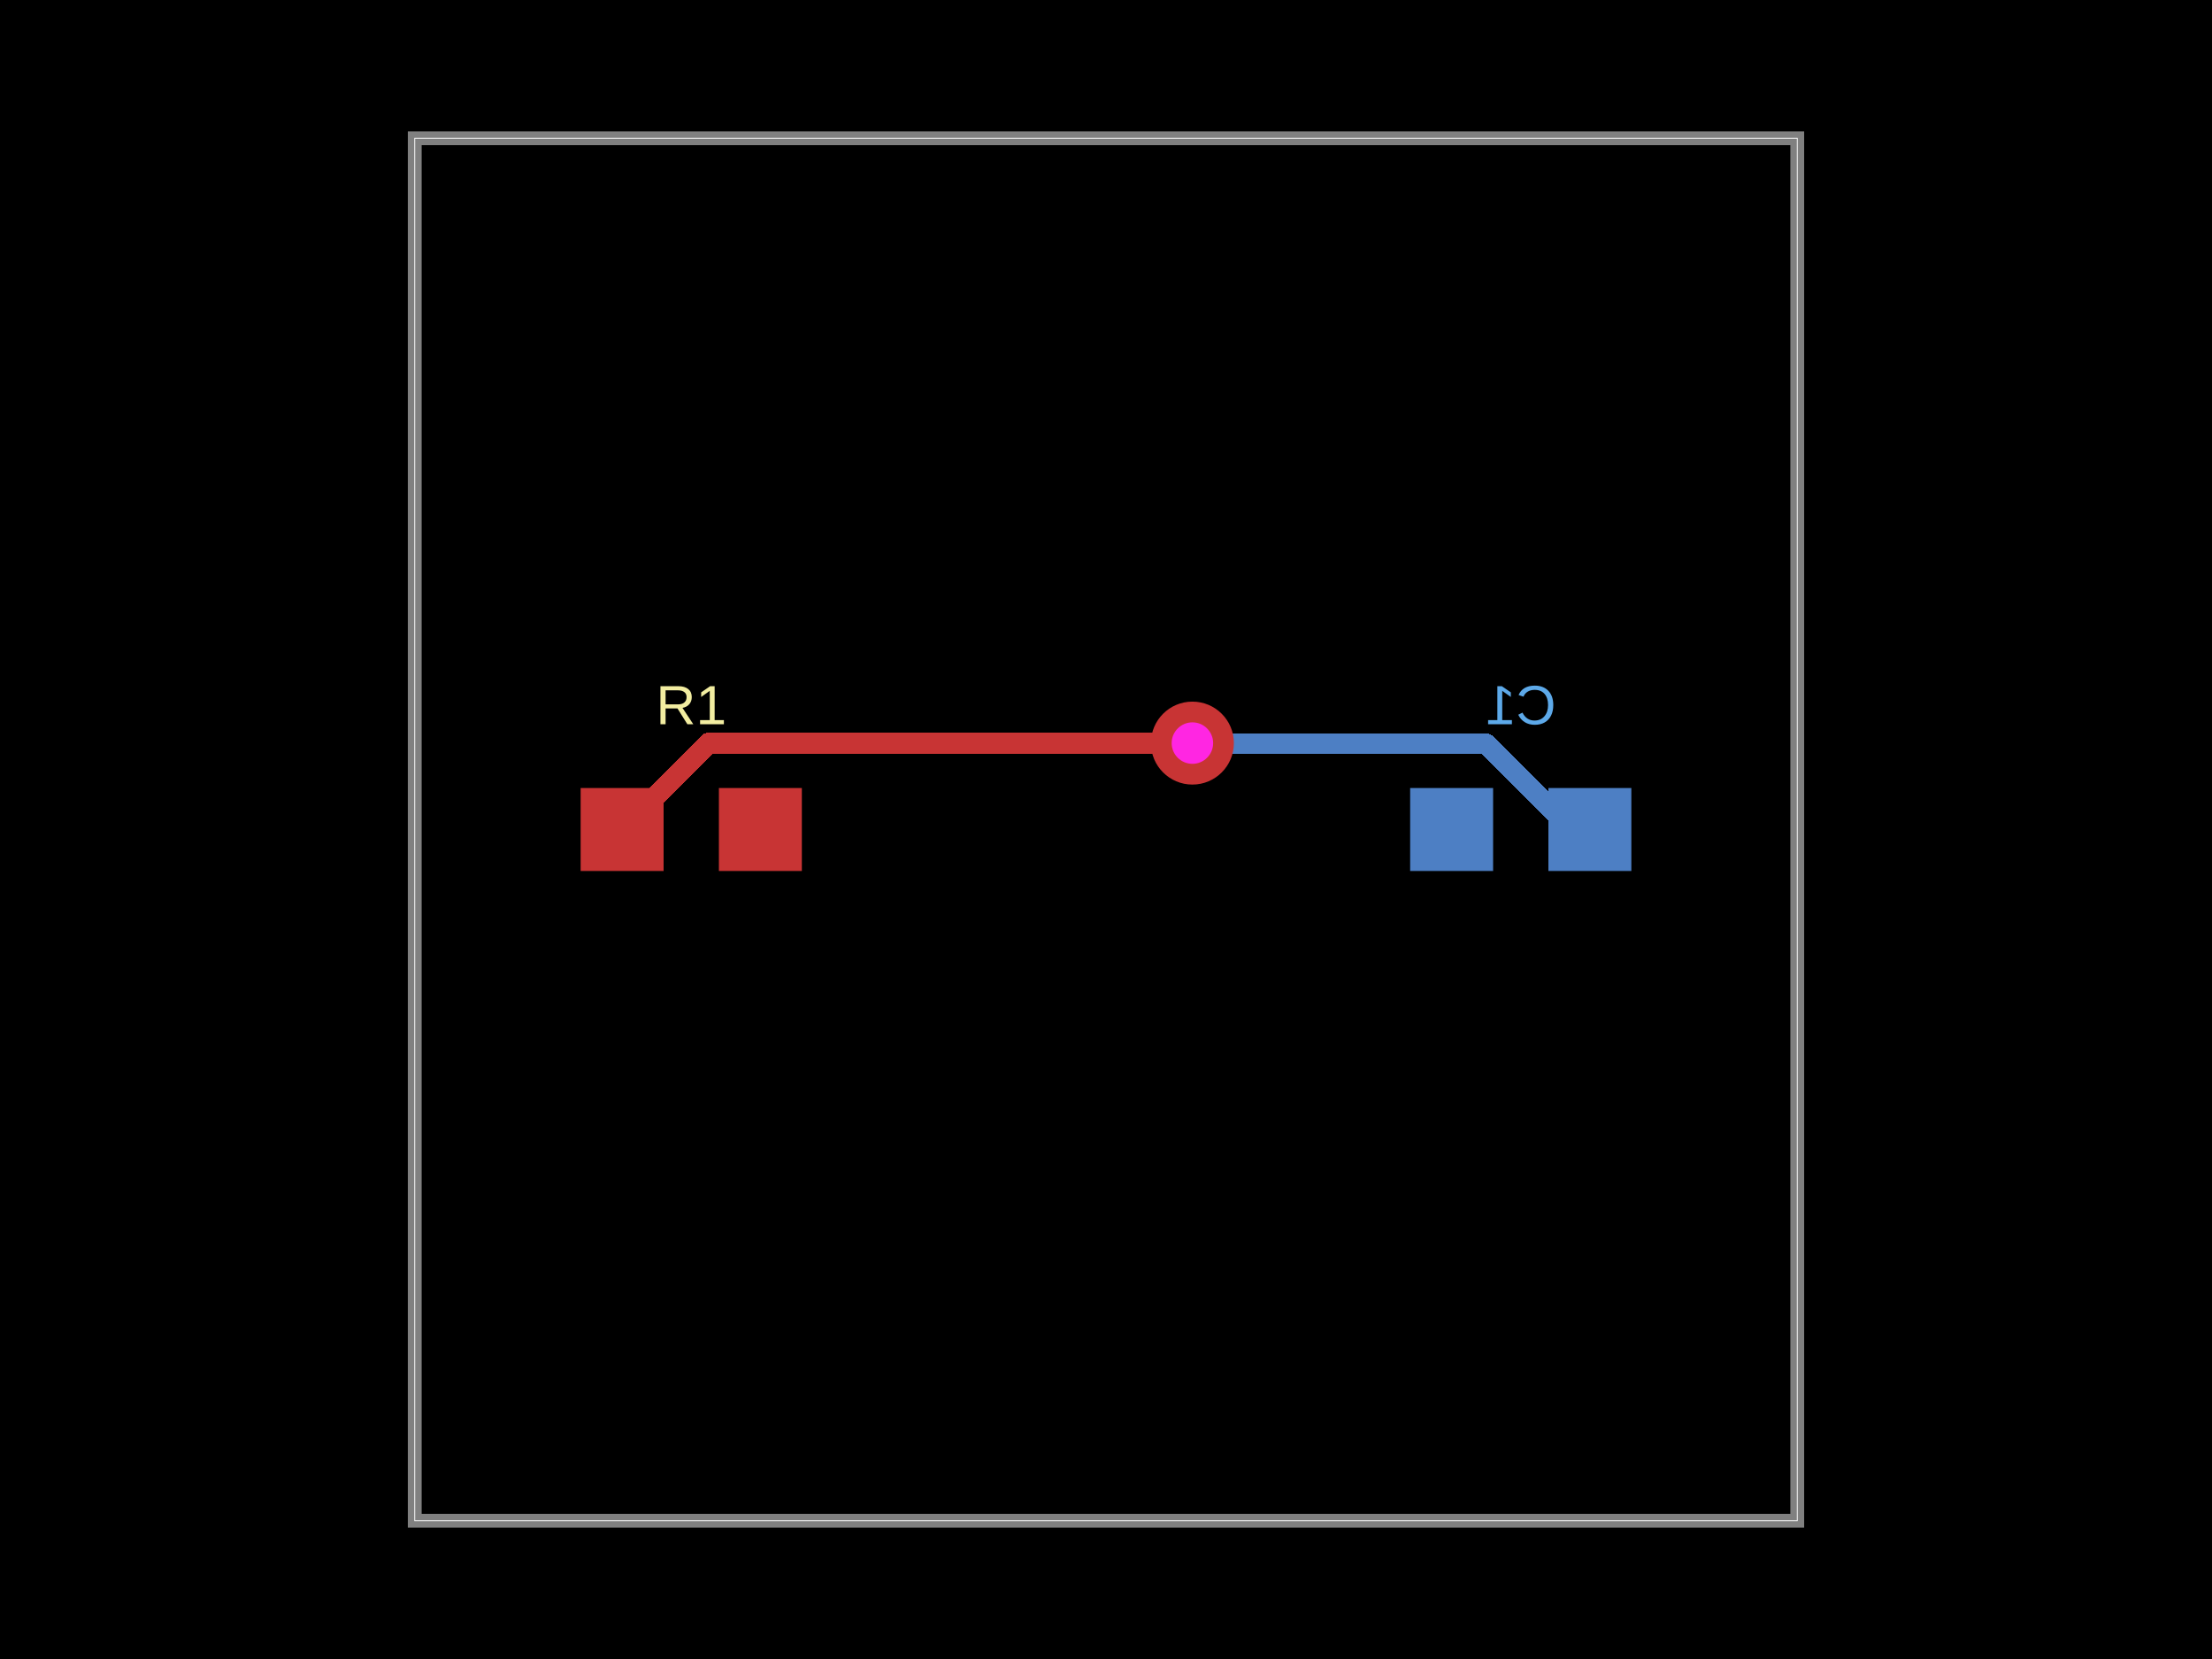
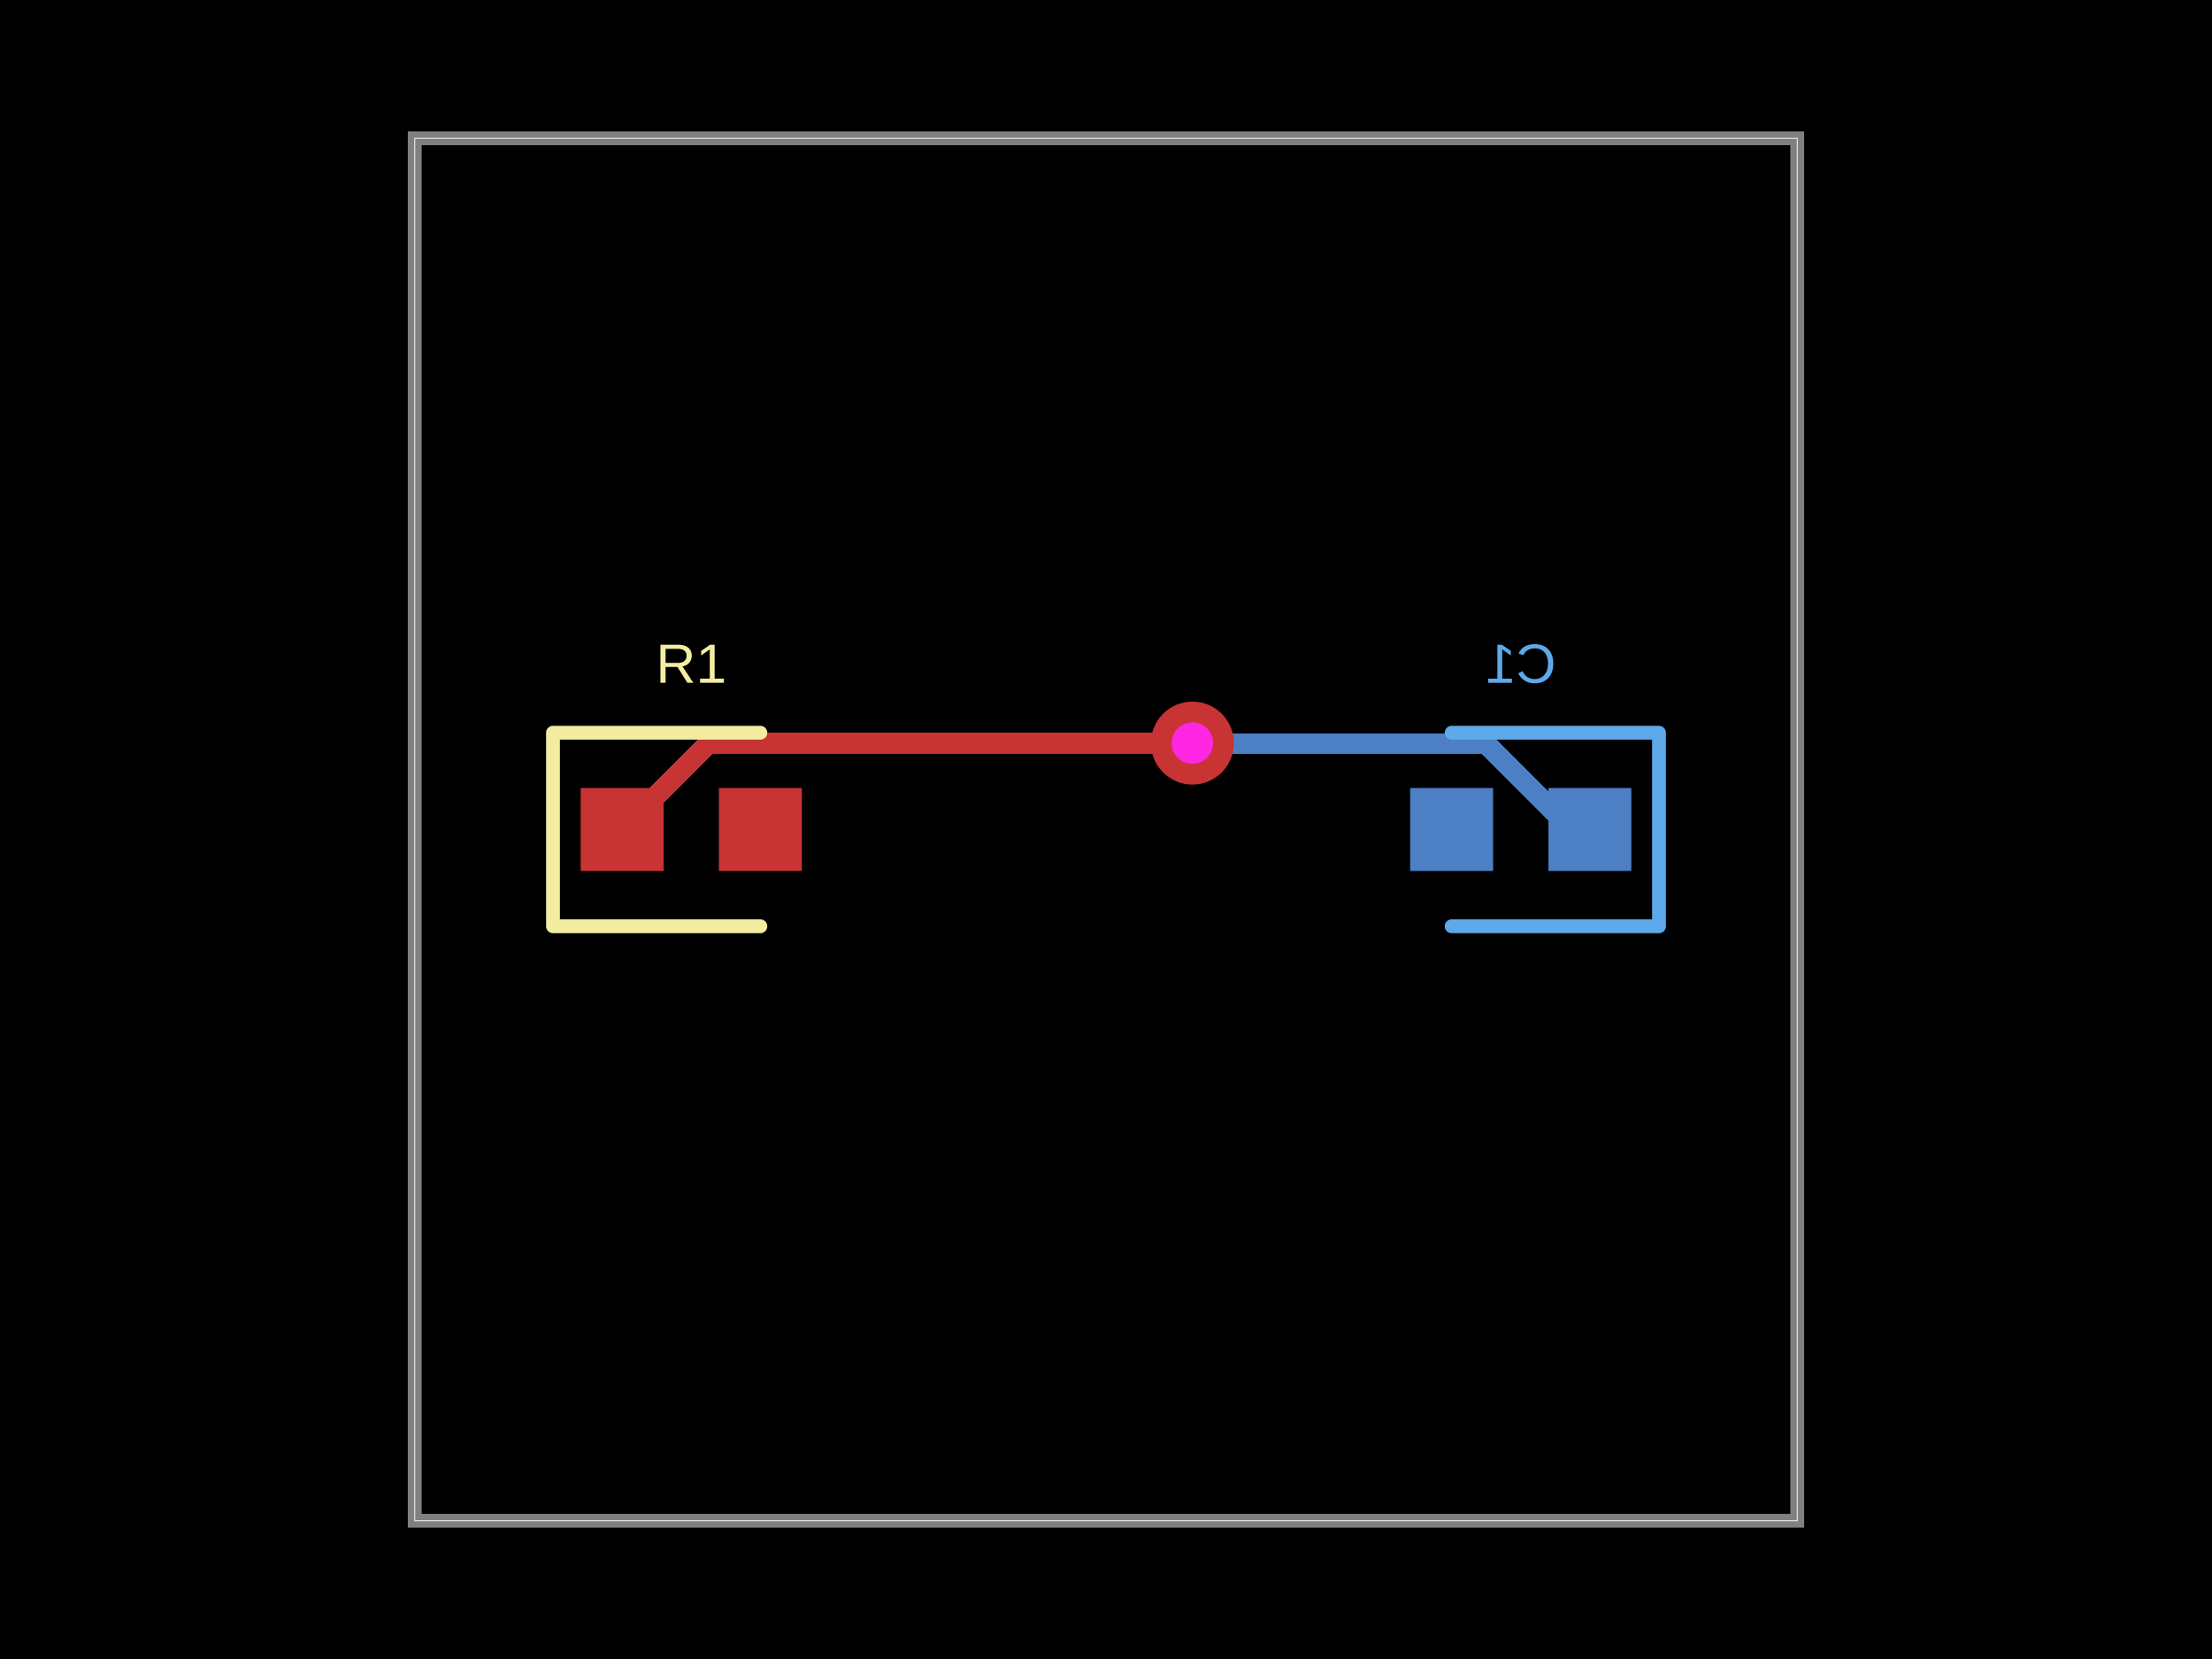
<svg xmlns="http://www.w3.org/2000/svg" width="800" height="600" data-software-used-string="@tscircuit/core@0.0.477">
  <style />
  <rect class="boundary" x="0" y="0" fill="#000" width="800" height="600" />
  <rect class="pcb-boundary" fill="none" stroke="#fff" stroke-width="0.3" x="150" y="50" width="500" height="500" />
  <path class="pcb-board" d="M 150 550 L 650 550 L 650 50 L 150 50 Z" fill="none" stroke="rgba(255, 255, 255, 0.5)" stroke-width="5" />
  <path class="pcb-trace" stroke="rgb(77, 127, 196)" fill="none" d="M 575 300 L 568.428 300" stroke-width="7.5" stroke-linecap="round" stroke-linejoin="round" shape-rendering="crispEdges" data-layer="bottom" />
  <path class="pcb-trace" stroke="rgb(77, 127, 196)" fill="none" d="M 568.428 300 L 555.401 286.973" stroke-width="7.5" stroke-linecap="round" stroke-linejoin="round" shape-rendering="crispEdges" data-layer="bottom" />
  <path class="pcb-trace" stroke="rgb(77, 127, 196)" fill="none" d="M 555.401 286.973 L 537.473 269.045" stroke-width="7.5" stroke-linecap="round" stroke-linejoin="round" shape-rendering="crispEdges" data-layer="bottom" />
  <path class="pcb-trace" stroke="rgb(77, 127, 196)" fill="none" d="M 537.473 269.045 L 434.198 269.045" stroke-width="7.5" stroke-linecap="round" stroke-linejoin="round" shape-rendering="crispEdges" data-layer="bottom" />
  <path class="pcb-trace" stroke="rgb(77, 127, 196)" fill="none" d="M 434.198 269.045 L 431.25 268.75" stroke-width="7.5" stroke-linecap="round" stroke-linejoin="round" shape-rendering="crispEdges" data-layer="bottom" />
  <path class="pcb-trace" stroke="rgb(77, 127, 196)" fill="none" d="M 431.25 268.75 L 431.25 268.75" stroke-width="7.5" stroke-linecap="round" stroke-linejoin="round" shape-rendering="crispEdges" data-layer="bottom" />
  <path class="pcb-trace" stroke="rgb(200, 52, 52)" fill="none" d="M 431.25 268.75 L 431.25 268.75" stroke-width="7.5" stroke-linecap="round" stroke-linejoin="round" shape-rendering="crispEdges" data-layer="top" />
  <path class="pcb-trace" stroke="rgb(200, 52, 52)" fill="none" d="M 431.25 268.75 L 256.25 268.75" stroke-width="7.5" stroke-linecap="round" stroke-linejoin="round" shape-rendering="crispEdges" data-layer="top" />
  <path class="pcb-trace" stroke="rgb(200, 52, 52)" fill="none" d="M 256.25 268.75 L 225 300" stroke-width="7.5" stroke-linecap="round" stroke-linejoin="round" shape-rendering="crispEdges" data-layer="top" />
  <rect class="pcb-pad" fill="rgb(77, 127, 196)" x="560" y="285" width="30" height="30" data-layer="bottom" />
  <rect class="pcb-pad" fill="rgb(77, 127, 196)" x="510" y="285" width="30" height="30" data-layer="bottom" />
  <rect class="pcb-pad" fill="rgb(200, 52, 52)" x="210" y="285" width="30" height="30" data-layer="top" />
  <rect class="pcb-pad" fill="rgb(200, 52, 52)" x="260" y="285" width="30" height="30" data-layer="top" />
  <g>
    <circle class="pcb-hole-outer" fill="rgb(200, 52, 52)" cx="431.25" cy="268.75" r="15" />
    <circle class="pcb-hole-inner" fill="#FF26E2" cx="431.25" cy="268.75" r="7.5" />
  </g>
-   <text x="0" y="0" dx="0" dy="0" fill="#f2eda1" font-family="Arial, sans-serif" font-size="20" text-anchor="middle" dominant-baseline="central" transform="matrix(1,0,0,1,250,255)" class="pcb-silkscreen-text pcb-silkscreen-top" data-pcb-silkscreen-text-id="pcb_component_0" stroke="none">R1</text>
-   <text x="0" y="0" dx="0" dy="0" fill="#5da9e9" font-family="Arial, sans-serif" font-size="20" text-anchor="middle" dominant-baseline="central" transform="matrix(-1,0,0,1,550,255)" class="pcb-silkscreen-text pcb-silkscreen-bottom" data-pcb-silkscreen-text-id="pcb_component_1" stroke="none">C1</text>
+   <path class="pcb-silkscreen pcb-silkscreen-top" d="M 275 265 L 200 265 L 200 335 L 275 335" fill="none" stroke="#f2eda1" stroke-width="5" stroke-linecap="round" stroke-linejoin="round" data-pcb-component-id="pcb_component_0" data-pcb-silkscreen-path-id="pcb_silkscreen_path_0" />
+   <path class="pcb-silkscreen pcb-silkscreen-bottom" d="M 525 265 L 600 265 L 600 335 L 525 335" fill="none" stroke="#5da9e9" stroke-width="5" stroke-linecap="round" stroke-linejoin="round" data-pcb-component-id="pcb_component_1" data-pcb-silkscreen-path-id="pcb_silkscreen_path_1" />
+   <text x="0" y="0" dx="0" dy="0" fill="#f2eda1" font-family="Arial, sans-serif" font-size="20" text-anchor="middle" dominant-baseline="central" transform="matrix(1,0,0,1,250,240)" class="pcb-silkscreen-text pcb-silkscreen-top" data-pcb-silkscreen-text-id="pcb_component_0" stroke="none">R1</text>
+   <text x="0" y="0" dx="0" dy="0" fill="#5da9e9" font-family="Arial, sans-serif" font-size="20" text-anchor="middle" dominant-baseline="central" transform="matrix(-1,0,0,1,550,240)" class="pcb-silkscreen-text pcb-silkscreen-bottom" data-pcb-silkscreen-text-id="pcb_component_1" stroke="none">C1</text>
</svg>
